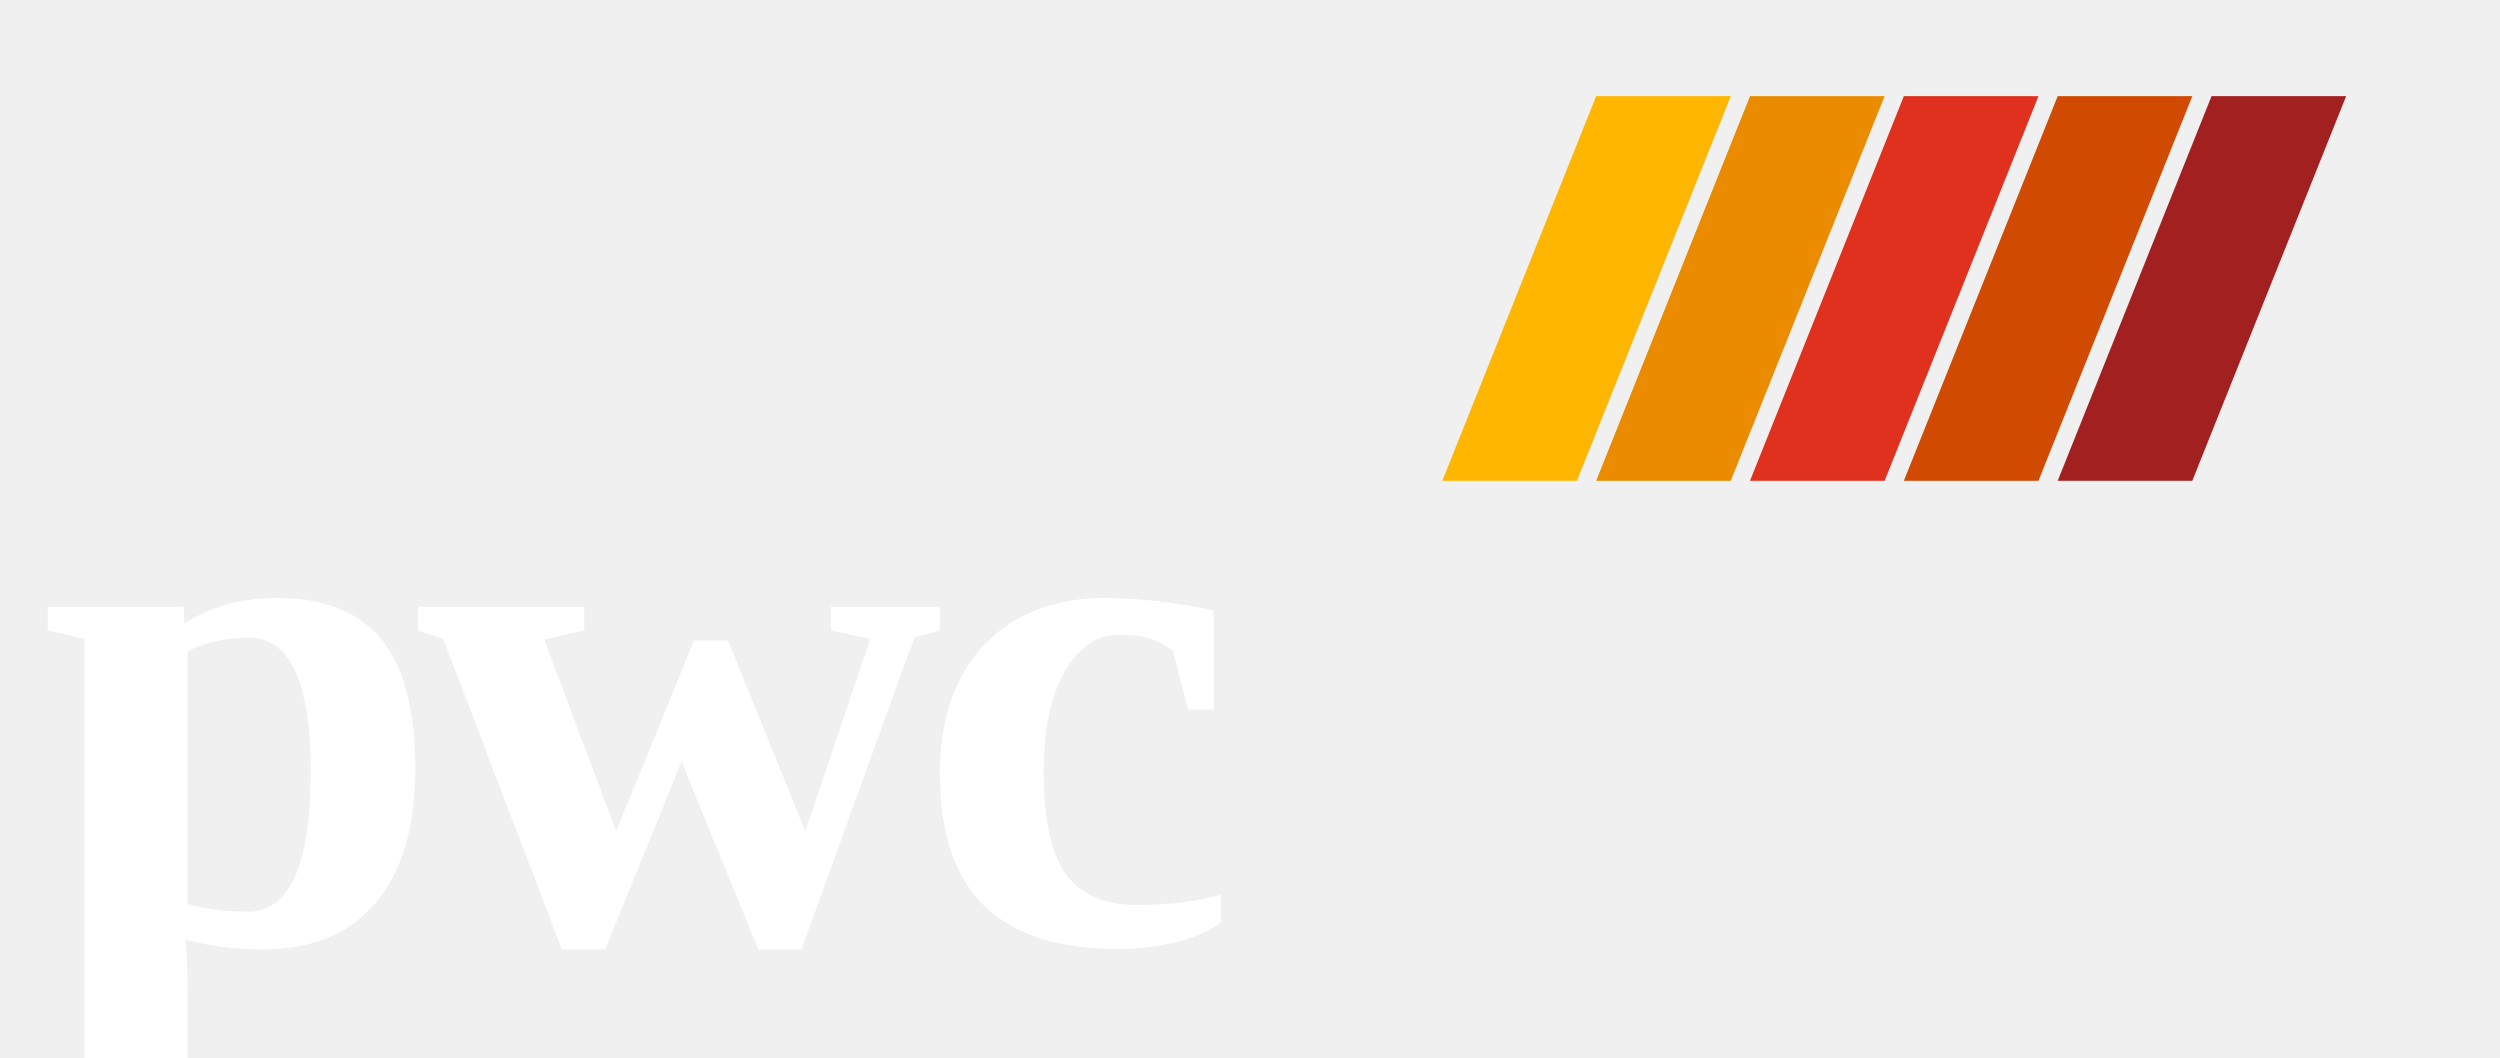
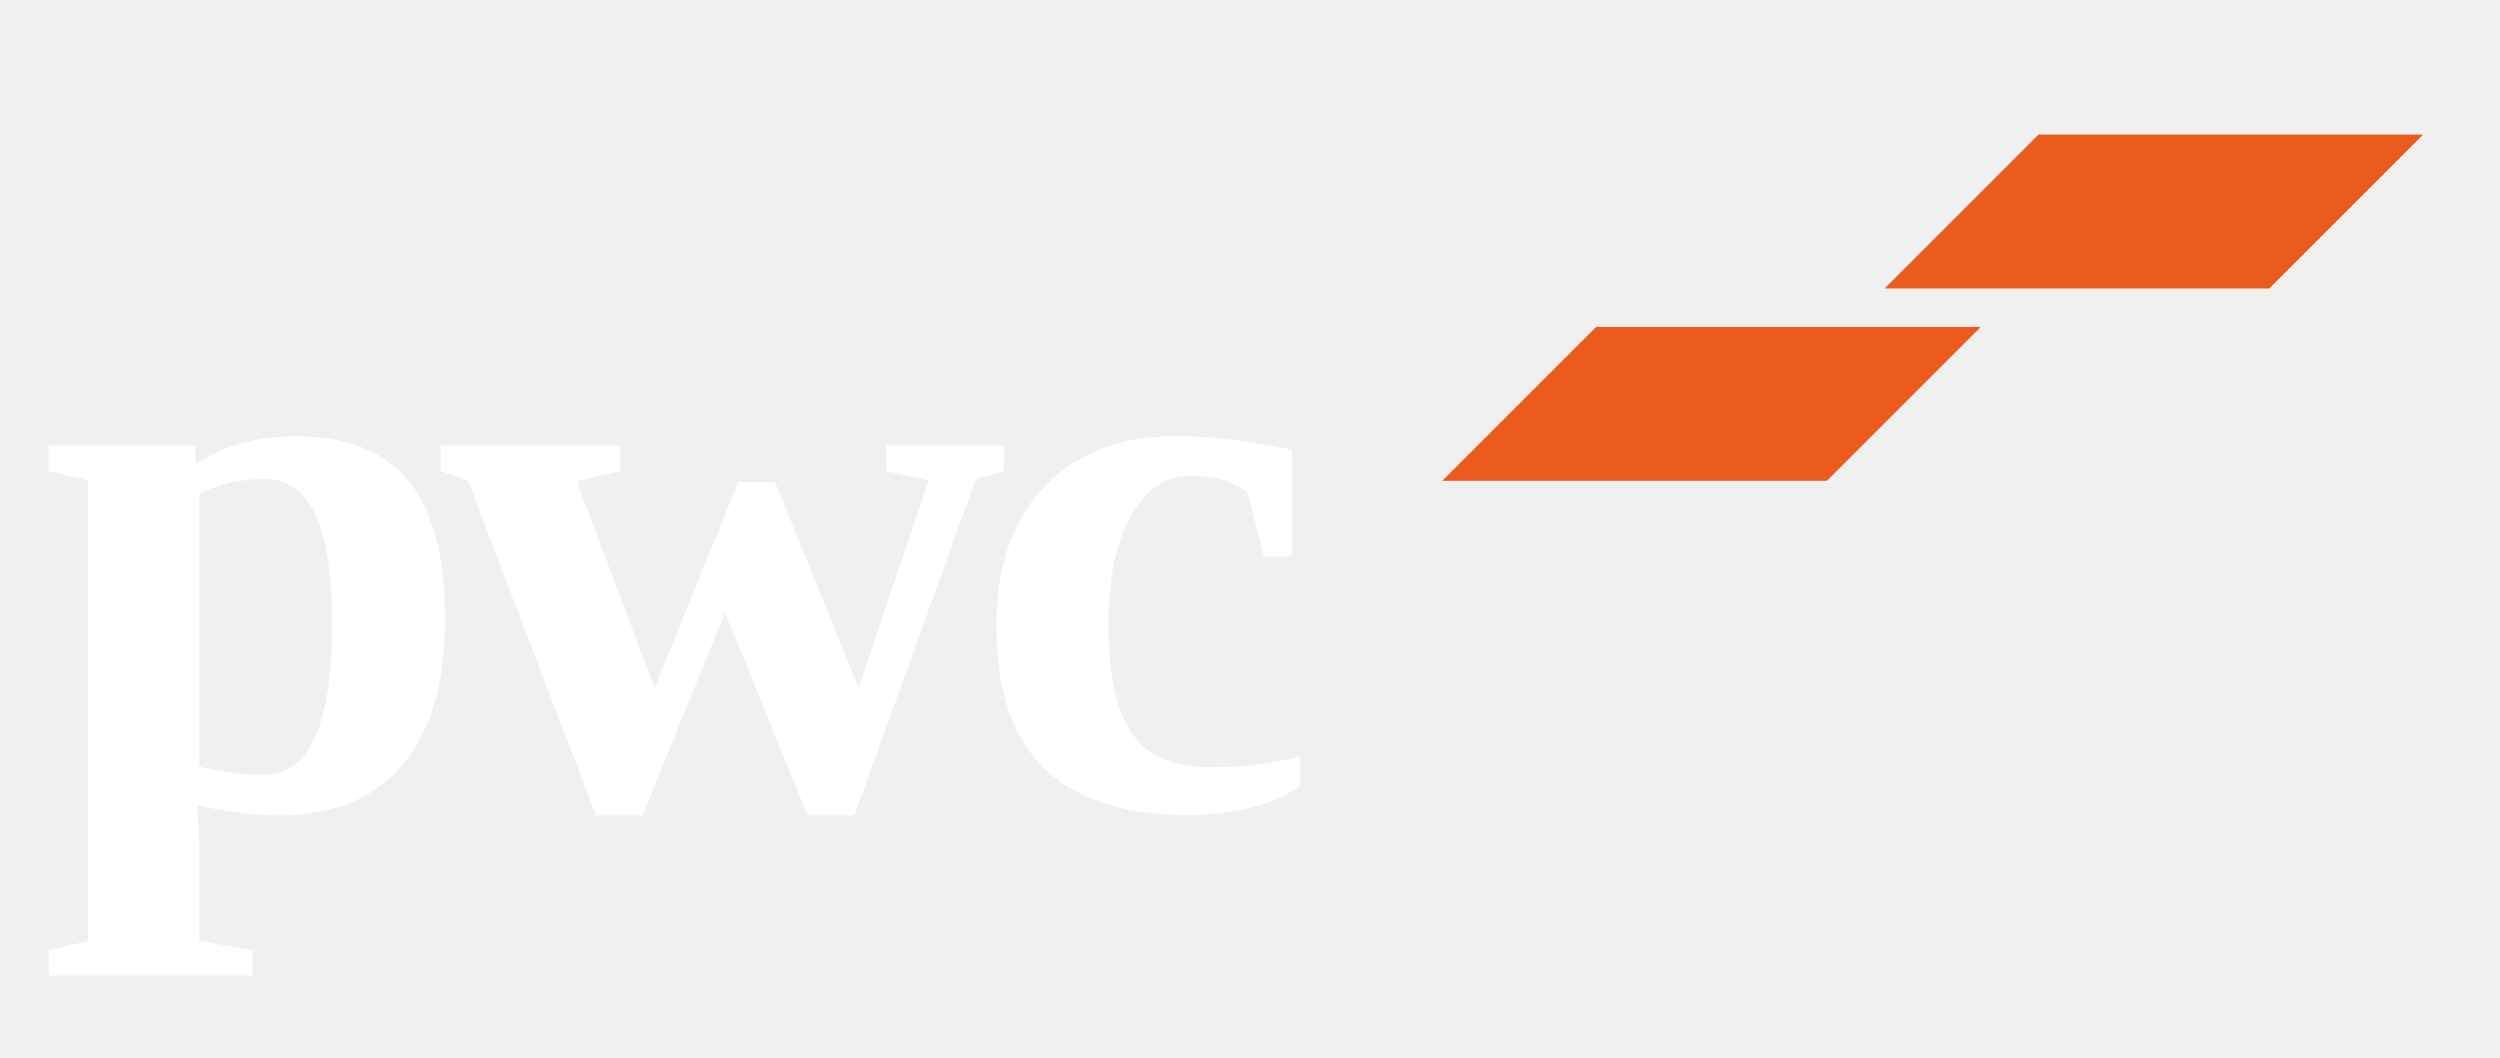
- <svg xmlns="http://www.w3.org/2000/svg" viewBox="0 0 260 110" role="img" aria-label="pwc">
-   <g transform="translate(150,6)">
-     <polygon points="0,44 16,4 30,4 14,44" fill="#FFB600" />
-     <polygon points="16,44 32,4 46,4 30,44" fill="#EB8C00" />
-     <polygon points="32,44 48,4 62,4 46,44" fill="#E0301E" />
-     <polygon points="48,44 64,4 78,4 62,44" fill="#D04A02" />
-     <polygon points="64,44 80,4 94,4 78,44" fill="#A32020" />
+ <svg xmlns="http://www.w3.org/2000/svg" viewBox="0 0 260 110" role="img" aria-label="PwC">
+   <g>
+     <polygon points="150,50 166,34 206,34 190,50" fill="#EB5C1C" />
+     <polygon points="196,30 212,14 252,14 236,30" fill="#EB5C1C" />
  </g>
-   <text x="4" y="98" font-family="Georgia,'Times New Roman',serif" font-size="76" font-weight="700" fill="#ffffff" letter-spacing="-3">pwc</text>
+   <text x="4" y="84" font-family="Georgia,'Times New Roman',serif" font-size="82" font-weight="700" fill="#ffffff" letter-spacing="-4">pwc</text>
</svg>
